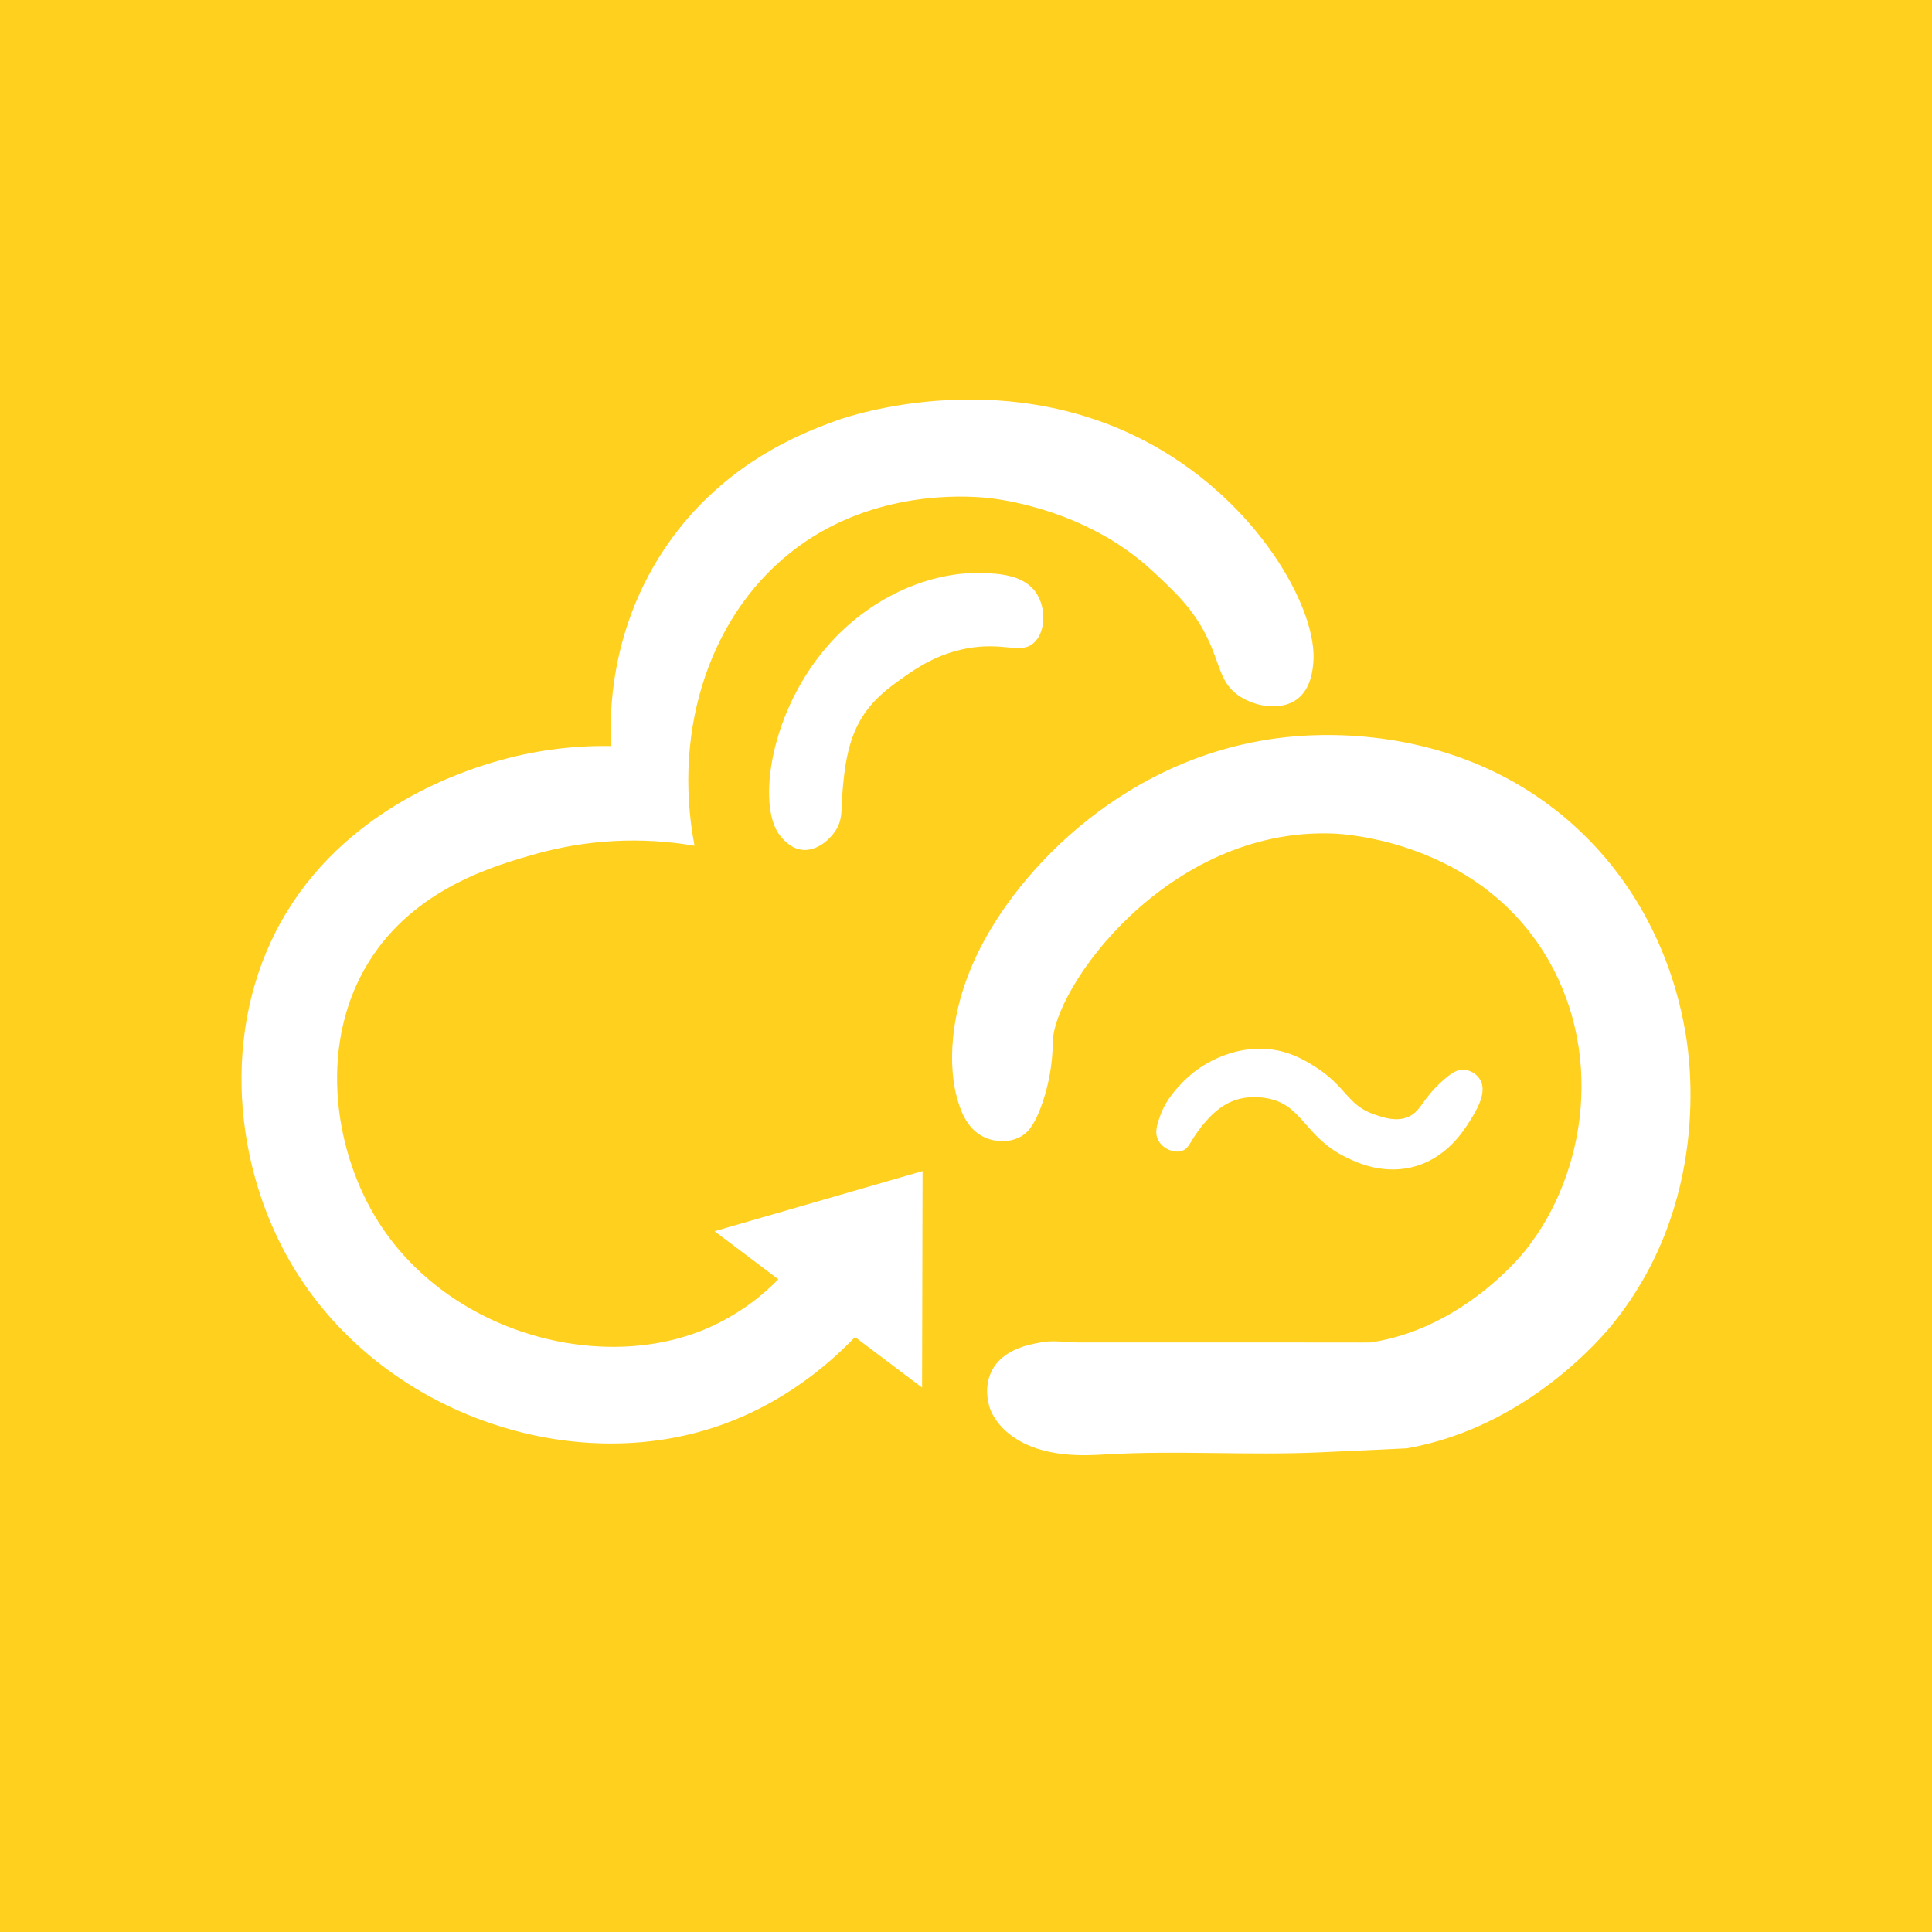
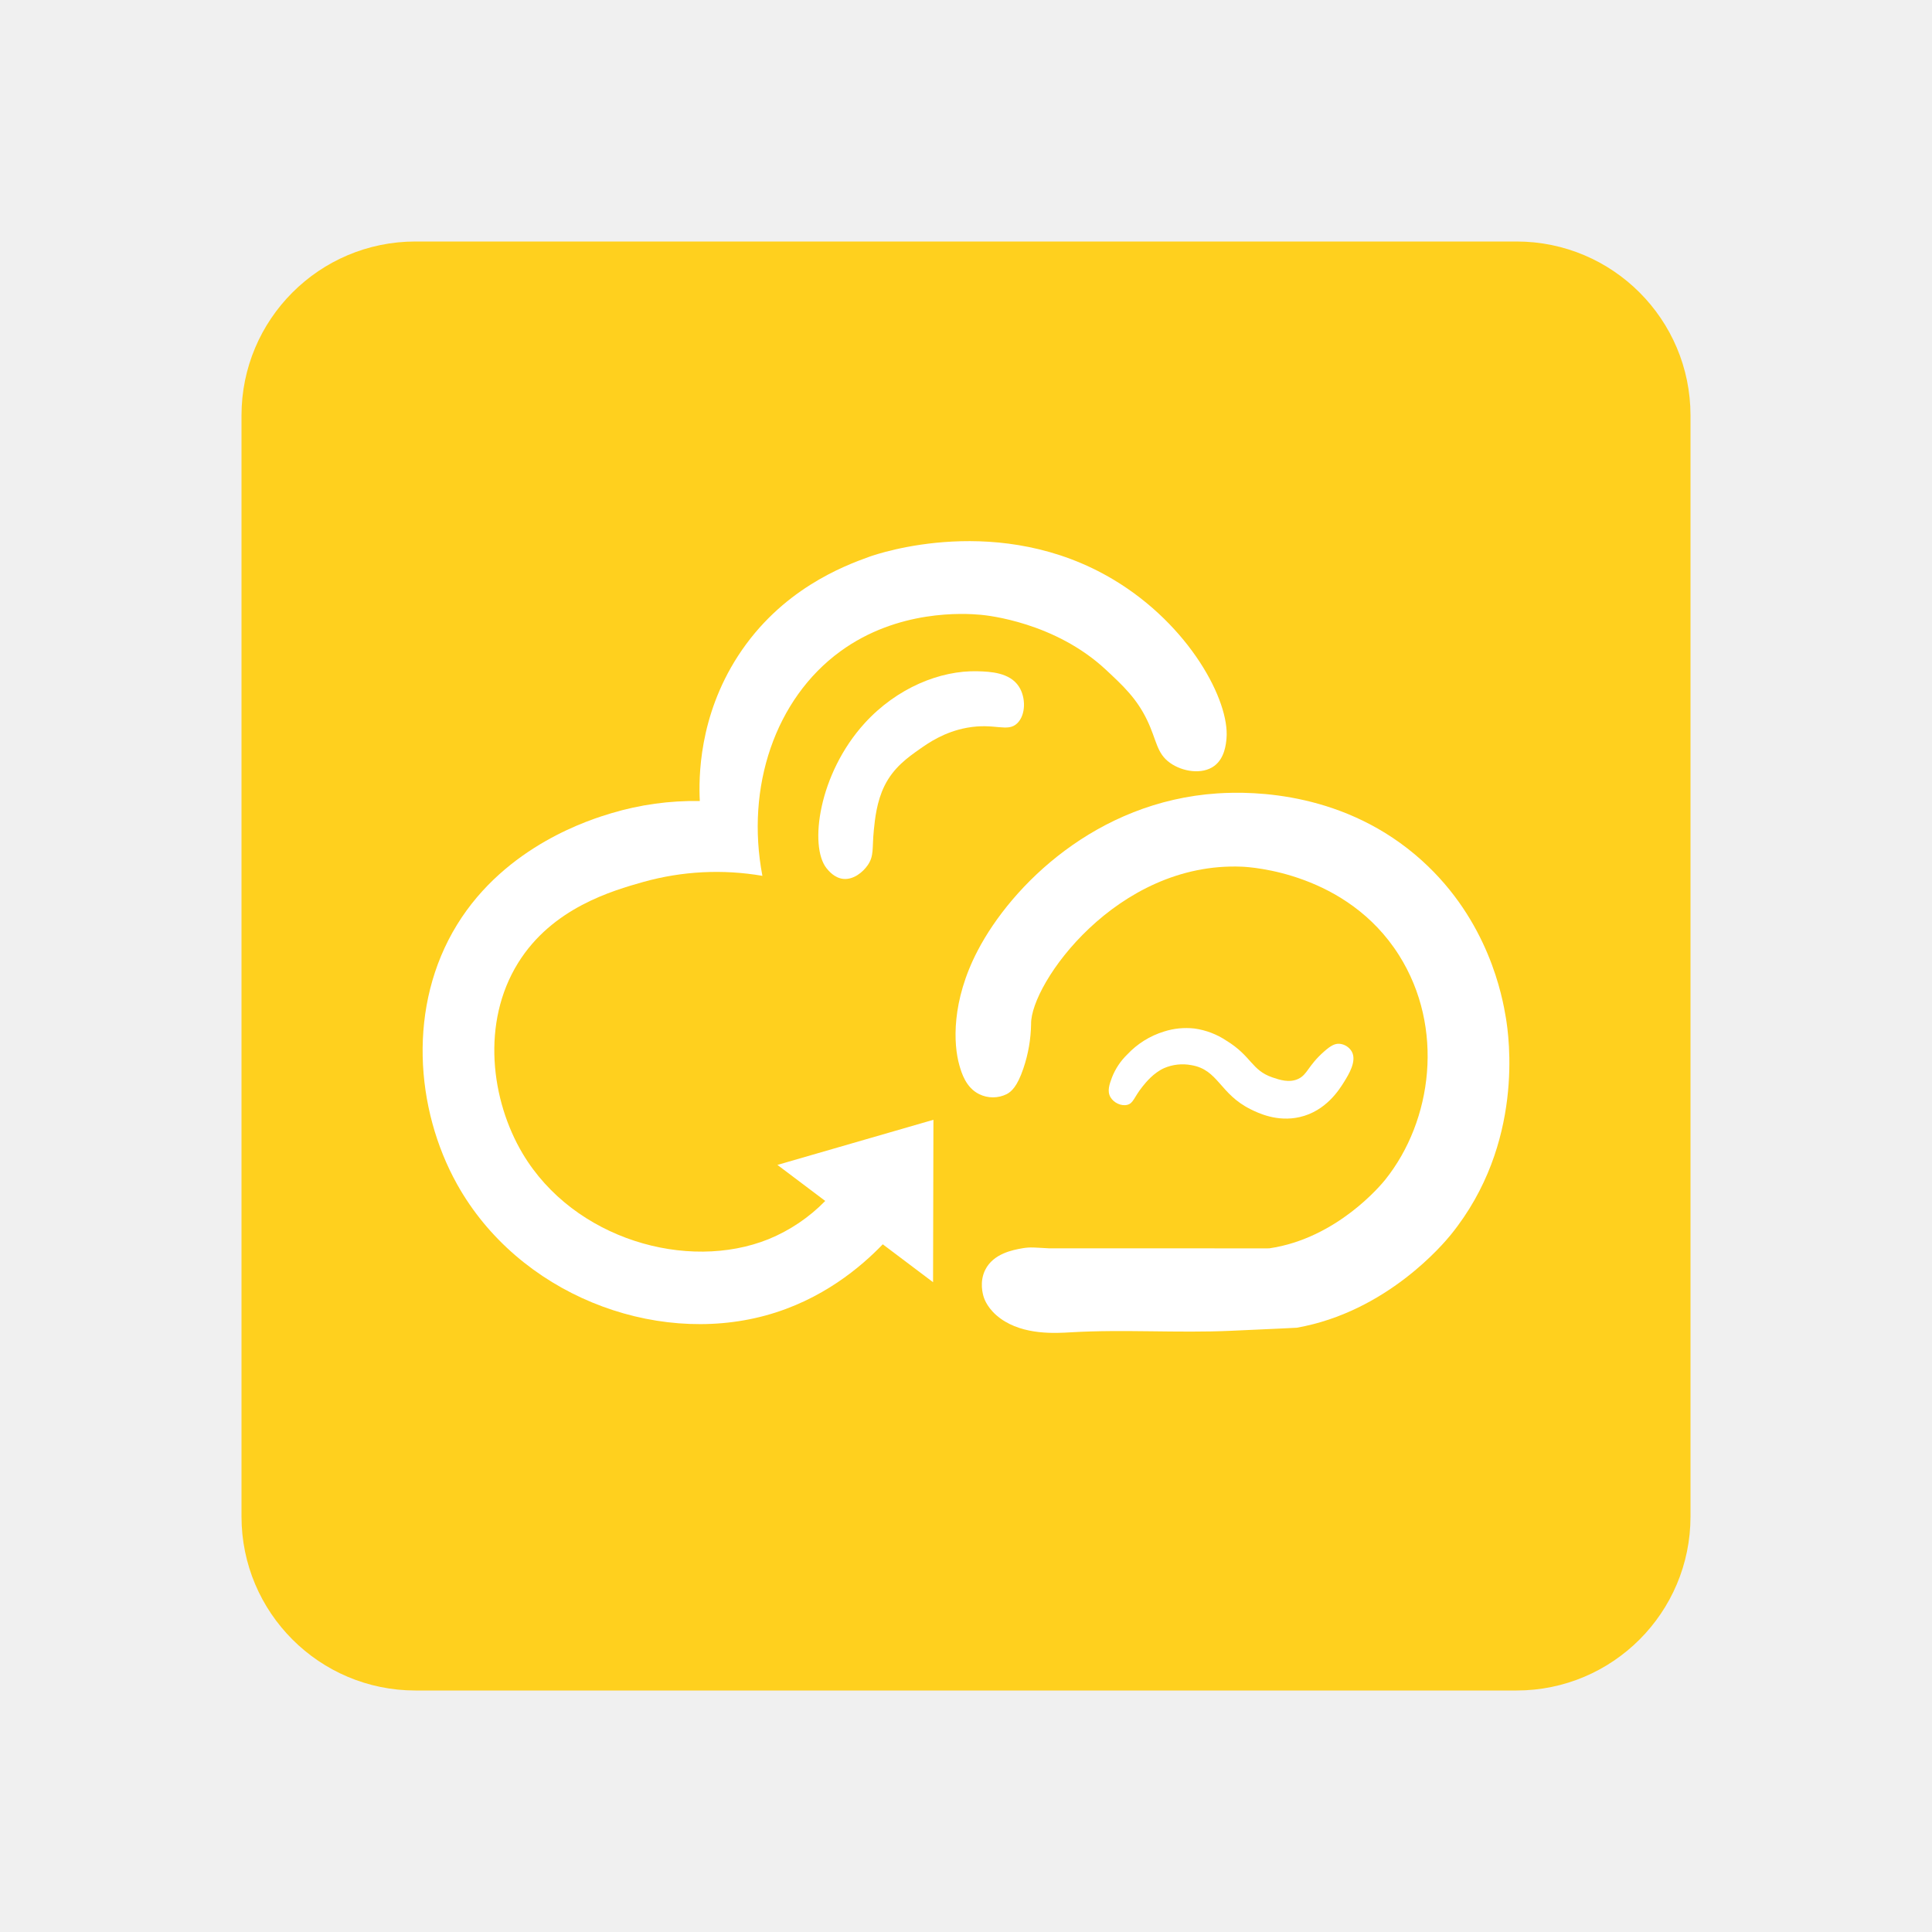
<svg xmlns="http://www.w3.org/2000/svg" id="图层_1" data-name="图层 1" viewBox="0 0 1000 1000">
-   <rect width="1000" height="1000" style="fill:#ffd01e;isolation:isolate" />
-   <path d="M601.815,233.379c-78.233-46.823-162.402-18.029-168.576-15.804-17.78,6.406-60.981,22.688-90.61,68.484-27.124,41.924-27.132,84.251-26.34,100.092A200.06,200.06,0,0,0,255.18,394.58c-13.61,4.109-72.562,21.91-106.414,76.913-34.311,55.749-28.954,127.162,0,179.112,42.235,75.777,135.511,111.635,212.827,90.61,39.209-10.662,66.112-33.72,80.966-49.151l34.706,26.153.255-112.08L369.853,637.274l33.006,24.872a116.398,116.398,0,0,1-39.157,26.388c-55.806,22.456-134.338.196-169.63-59.002-21.89-36.718-28.8-90.424-3.161-131.7,23.634-38.048,65.163-49.822,86.395-55.841a187.217,187.217,0,0,1,82.181-4.214C347.774,376.3,368.434,315.588,413.22,282.899c39.786-29.041,85.399-26.322,96.931-25.286,4.744.426,51.301,5.21,86.395,37.93,11.91,11.104,21.261,19.822,28.447,34.769,6.74,14.018,6.431,22.815,15.804,29.501,8.591,6.128,22.229,8.28,30.554,2.107,7.231-5.362,8.103-15.261,8.429-18.965C682.064,317.017,654.281,264.781,601.815,233.379Z" style="fill:#fff" />
-   <path d="M403.738,432.51c-12.085-15.133-5.514-65.13,26.34-100.092,22.146-24.307,52.138-36.545,77.966-35.822,8.74.244,22.13.814,28.447,10.536,4.887,7.521,4.856,19.467-1.054,25.286-6.758,6.655-15.464-.351-34.769,3.161-15.772,2.869-26.767,10.604-32.662,14.75-8.104,5.7-17.968,12.639-24.233,25.286-5.391,10.883-6.608,22.947-7.375,30.554-1.277,12.659.269,17.728-4.214,24.233-3.36,4.875-9.856,10.194-16.858,9.482C409.124,439.255,405.046,434.147,403.738,432.51Z" style="fill:#fff" />
-   <path d="M495.401,568.424c1.444,5.066,4.41,15.471,13.697,20.018,5.462,2.674,12.913,3.226,18.965,0,3.246-1.73,7.329-5.208,11.59-17.911a99.991,99.991,0,0,0,5.268-30.554C544.49,512.324,603.859,427.92,690.317,431.456c6.11.25,72.521,4.099,108.521,61.109,31.473,49.841,23.14,114.087-9.482,154.879-2.586,3.233-33.282,40.563-80.074,47.412-.554.081-.18.022-44.251,0H557.564c-9.959-.476-12.989-1.08-18.965,0-6.181,1.117-19.65,3.553-25.286,14.75-4.219,8.383-1.692,16.995-1.054,18.965.509,1.569,2.915,8.474,11.59,14.75,16.016,11.588,38.266,10.082,48.465,9.482,36.814-2.163,73.788.612,110.628-1.054,29.905-1.352,44.866-2.03,45.305-2.107,62.194-10.963,101.563-58.274,106.414-64.27,50.921-62.933,40.016-136.971,37.93-149.611-2.396-14.518-11.841-66.89-57.948-108.521-52.497-47.4-116.14-48.024-141.182-46.358-83.603,5.56-141.96,63.565-165.415,108.521C489.798,524.376,491.309,554.068,495.401,568.424Z" style="fill:#fff" />
-   <path d="M600.761,576.853c-1.744,4.702-3.512,9.468-1.054,13.697,2.235,3.845,7.423,6.316,11.59,5.268,4.318-1.086,4.548-5.2,10.536-12.643,2.366-2.941,7.444-9.251,14.75-12.643,8.222-3.817,16.295-2.558,18.965-2.107,18.735,3.167,19.394,19.89,41.09,30.554,4.879,2.398,18.051,8.873,33.715,5.268,18.076-4.16,27.258-18.93,30.554-24.233,3.193-5.136,9.026-14.518,5.268-21.072a10.963,10.963,0,0,0-8.429-5.268c-3.286-.216-6.135,1.401-10.536,5.268-11.315,9.943-11.437,15.915-17.911,18.965-6.233,2.937-12.979.632-17.911-1.054-14.371-4.91-14.301-14.685-31.608-25.286-4.79-2.934-11.915-7.196-22.126-8.429a50.354,50.354,0,0,0-21.072,2.107,58.062,58.062,0,0,0-25.286,15.804C604.251,568.246,601.701,574.32,600.761,576.853Z" style="fill:#fff" />
+   <rect width="1000" height="1000" style="fill:none" />
+   <rect x="125" y="125" width="750" height="750" rx="90.064" style="fill:#ffd01e" />
+   <path d="M576.361,300.034c-58.675-35.118-121.802-13.521-126.432-11.853-13.335,4.804-45.736,17.016-67.957,51.363-20.343,31.443-20.349,63.188-19.755,75.069a150.044,150.044,0,0,0-45.832,6.322c-10.207,3.082-54.422,16.433-79.81,57.685-25.733,41.812-21.716,95.372,0,134.334,31.676,56.833,101.633,83.726,159.62,67.957,29.407-7.997,49.584-25.29,60.725-36.863l26.03,19.615.191-84.06L402.39,602.956,427.144,621.61a87.298,87.298,0,0,1-29.368,19.791c-41.854,16.842-100.753.147-127.222-44.251-16.418-27.539-21.6-67.818-2.371-98.775,17.725-28.536,48.872-37.366,64.796-41.881a140.413,140.413,0,0,1,61.636-3.161c-8.785-46.108,6.711-91.642,40.3-116.159,29.84-21.78,64.049-19.741,72.698-18.965,3.558.32,38.476,3.908,64.796,28.448,8.932,8.328,15.946,14.867,21.335,26.077,5.055,10.513,4.823,17.111,11.853,22.126,6.444,4.596,16.672,6.21,22.916,1.58,5.424-4.021,6.077-11.445,6.322-14.224C636.548,362.762,615.711,323.586,576.361,300.034Z" style="fill:#fff" />
+   <path d="M427.803,449.382c-9.063-11.35-4.135-48.847,19.755-75.069,16.61-18.23,39.103-27.409,58.475-26.867,6.555.183,16.598.61,21.335,7.902,3.665,5.641,3.642,14.6-.79,18.965-5.068,4.991-11.598-.264-26.077,2.371-11.829,2.152-20.075,7.953-24.496,11.062-6.078,4.275-13.476,9.48-18.175,18.965-4.043,8.162-4.956,17.211-5.531,22.916-.958,9.495.201,13.296-3.161,18.175-2.52,3.656-7.392,7.645-12.643,7.112C431.843,454.441,428.784,450.61,427.803,449.382Z" style="fill:#fff" />
+   <path d="M496.551,551.318c1.083,3.8,3.308,11.604,10.273,15.014a16.062,16.062,0,0,0,14.224,0c2.435-1.298,5.497-3.906,8.693-13.433a74.993,74.993,0,0,0,3.951-22.916c-.323-20.74,44.203-84.043,109.047-81.391,4.582.188,54.391,3.074,81.391,45.832,23.605,37.381,17.355,85.565-7.112,116.159-1.939,2.425-24.961,30.422-60.055,35.559-.415.061-.135.016-33.188,0h-80.6c-7.469-.357-9.742-.81-14.224,0-4.636.838-14.738,2.664-18.965,11.062-3.164,6.287-1.269,12.746-.79,14.224.382,1.177,2.187,6.356,8.693,11.062,12.012,8.691,28.699,7.561,36.349,7.112,27.611-1.622,55.341.459,82.971-.79,22.429-1.014,33.65-1.522,33.979-1.58,46.645-8.223,76.172-43.706,79.81-48.203,38.191-47.2,30.012-102.728,28.448-112.208-1.797-10.889-8.881-50.167-43.461-81.391-39.373-35.55-87.105-36.018-105.887-34.769-62.702,4.17-106.47,47.673-124.061,81.391C492.349,518.282,493.482,540.551,496.551,551.318Z" style="fill:#fff" />
+   <path d="M575.571,557.64c-1.308,3.527-2.634,7.101-.79,10.273,1.676,2.883,5.567,4.737,8.693,3.951,3.239-.815,3.411-3.9,7.902-9.482,1.774-2.205,5.583-6.938,11.062-9.482a24.263,24.263,0,0,1,14.224-1.58c14.051,2.375,14.546,14.918,30.817,22.916,3.659,1.799,13.538,6.655,25.286,3.951,13.557-3.12,20.443-14.197,22.916-18.175,2.395-3.852,6.769-10.889,3.951-15.804a8.223,8.223,0,0,0-6.322-3.951c-2.464-.162-4.601,1.05-7.902,3.951-8.486,7.457-8.578,11.936-13.433,14.224-4.675,2.203-9.734.474-13.433-.79-10.778-3.683-10.726-11.014-23.706-18.965a39.542,39.542,0,0,0-16.594-6.322,37.767,37.767,0,0,0-15.804,1.58,43.546,43.546,0,0,0-18.965,11.853A33.603,33.603,0,0,0,575.571,557.64Z" style="fill:#fff" />
</svg>
